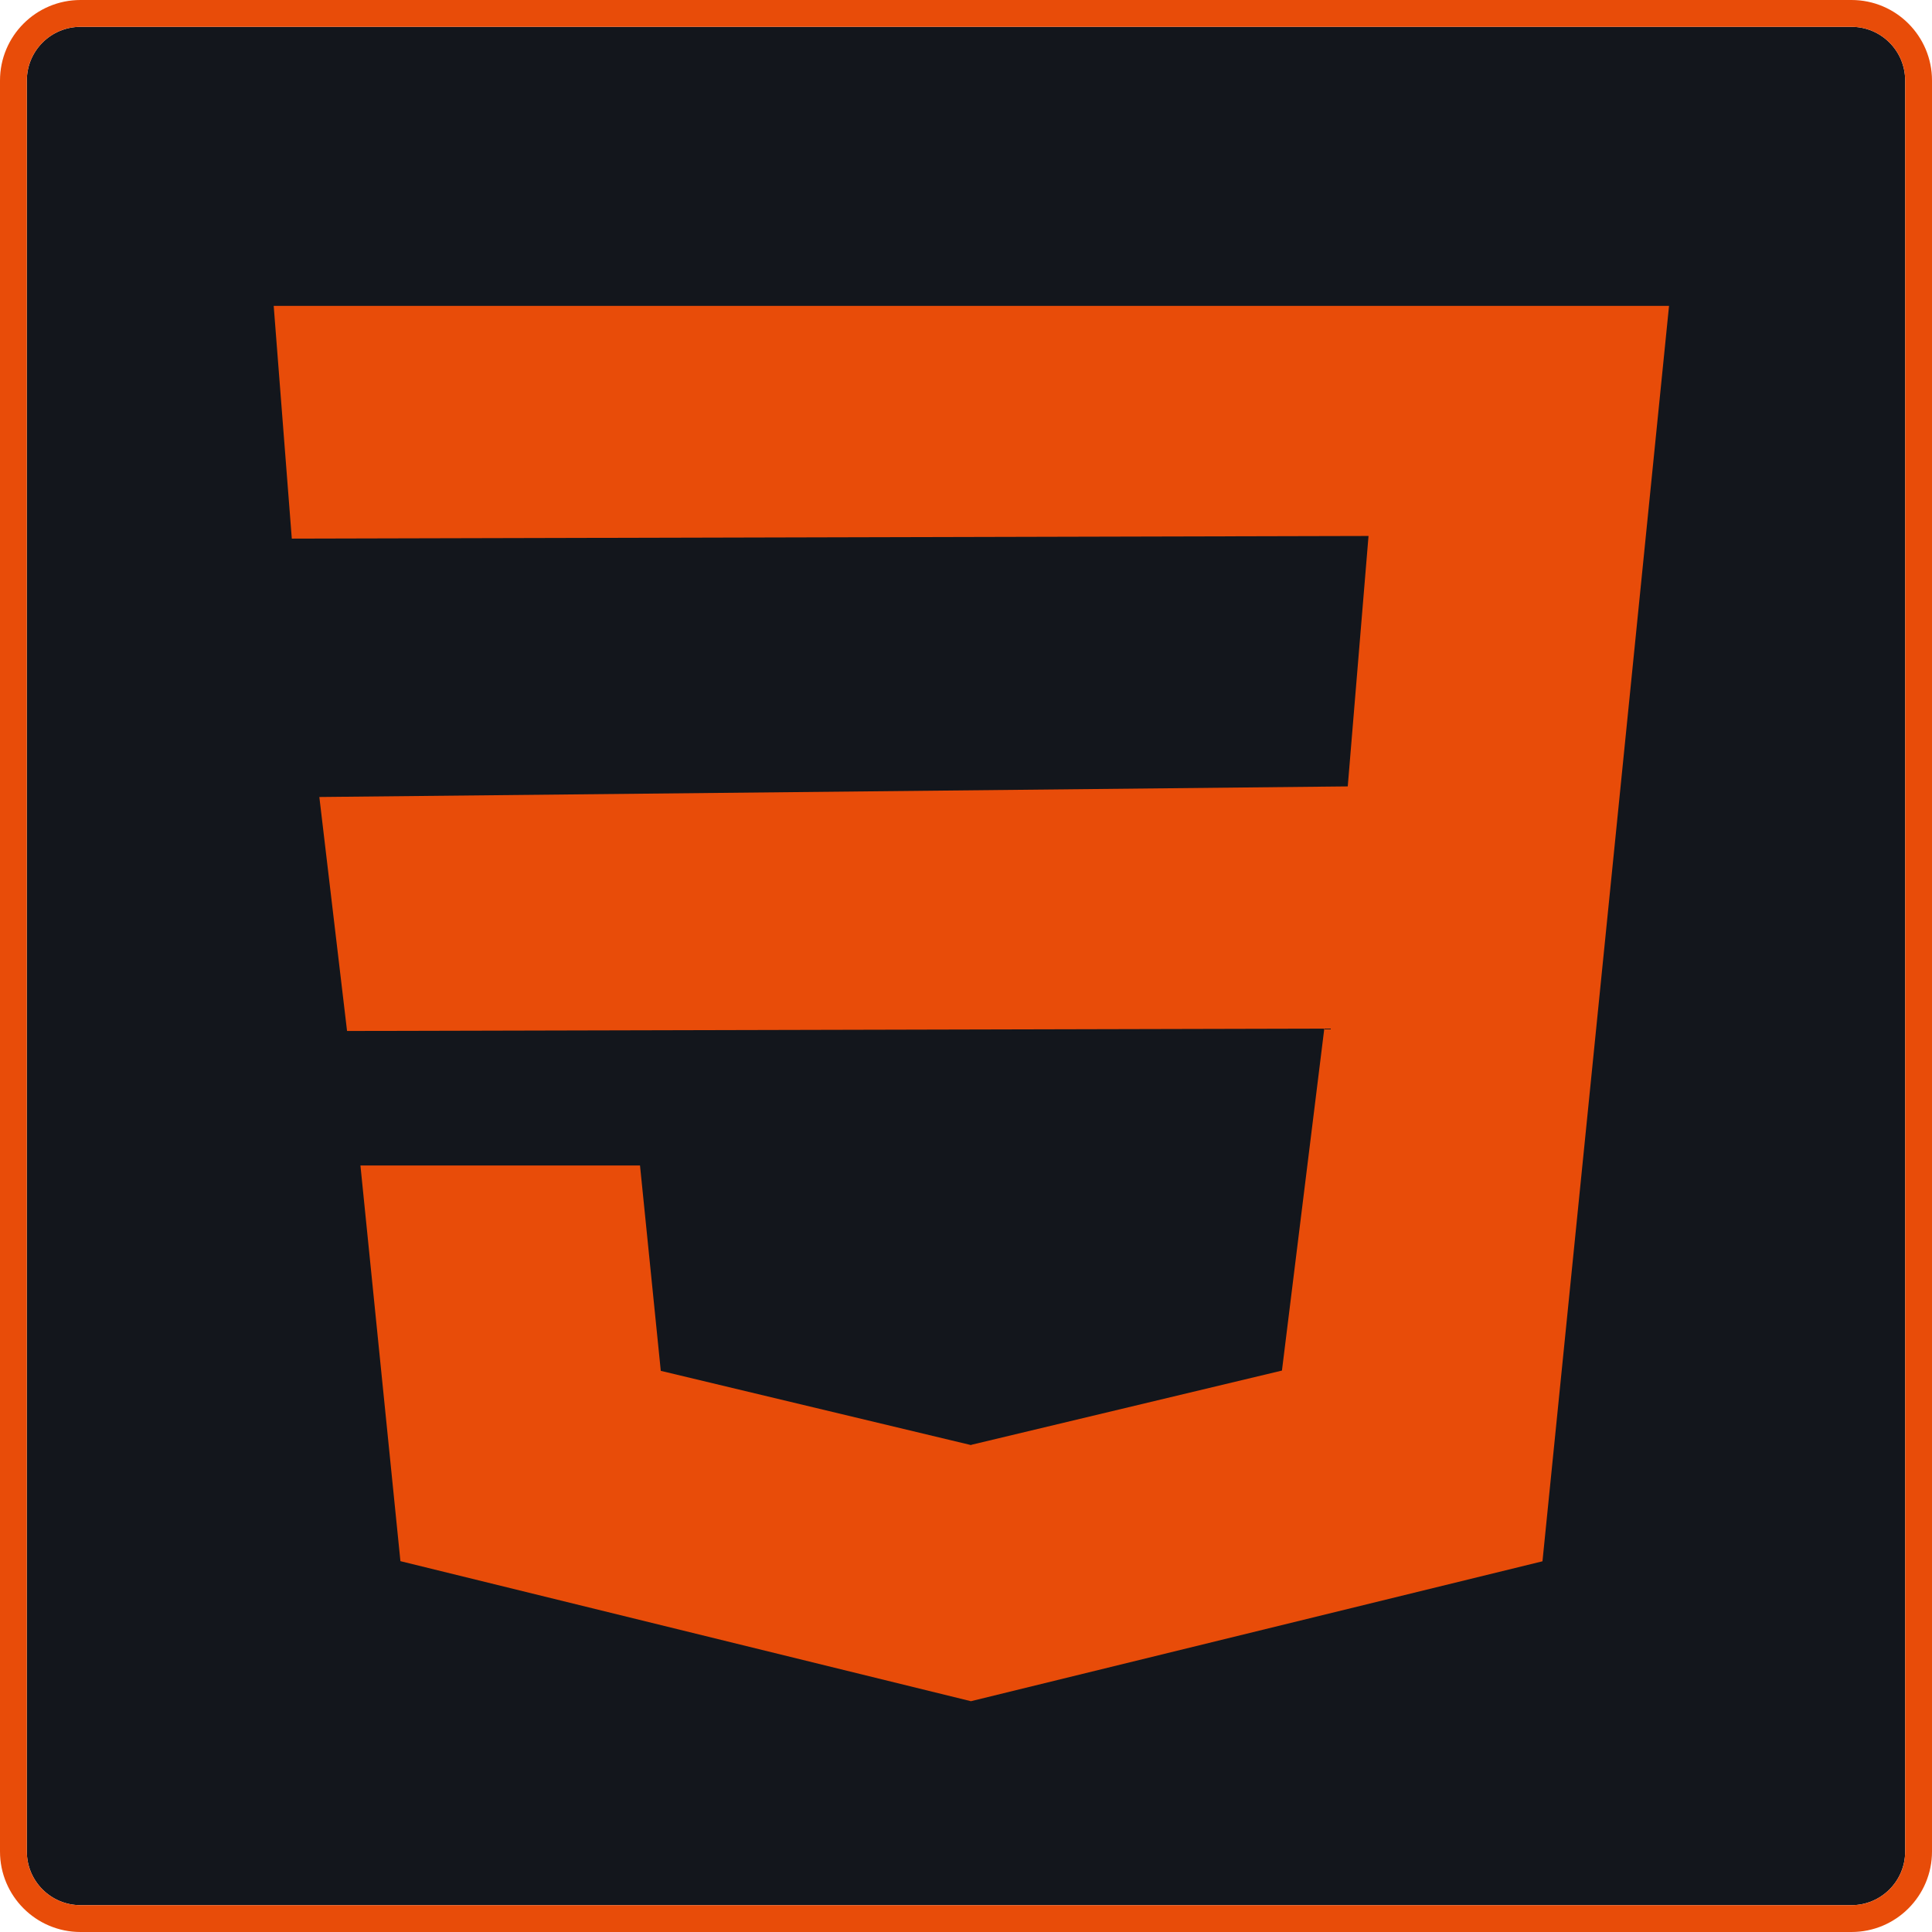
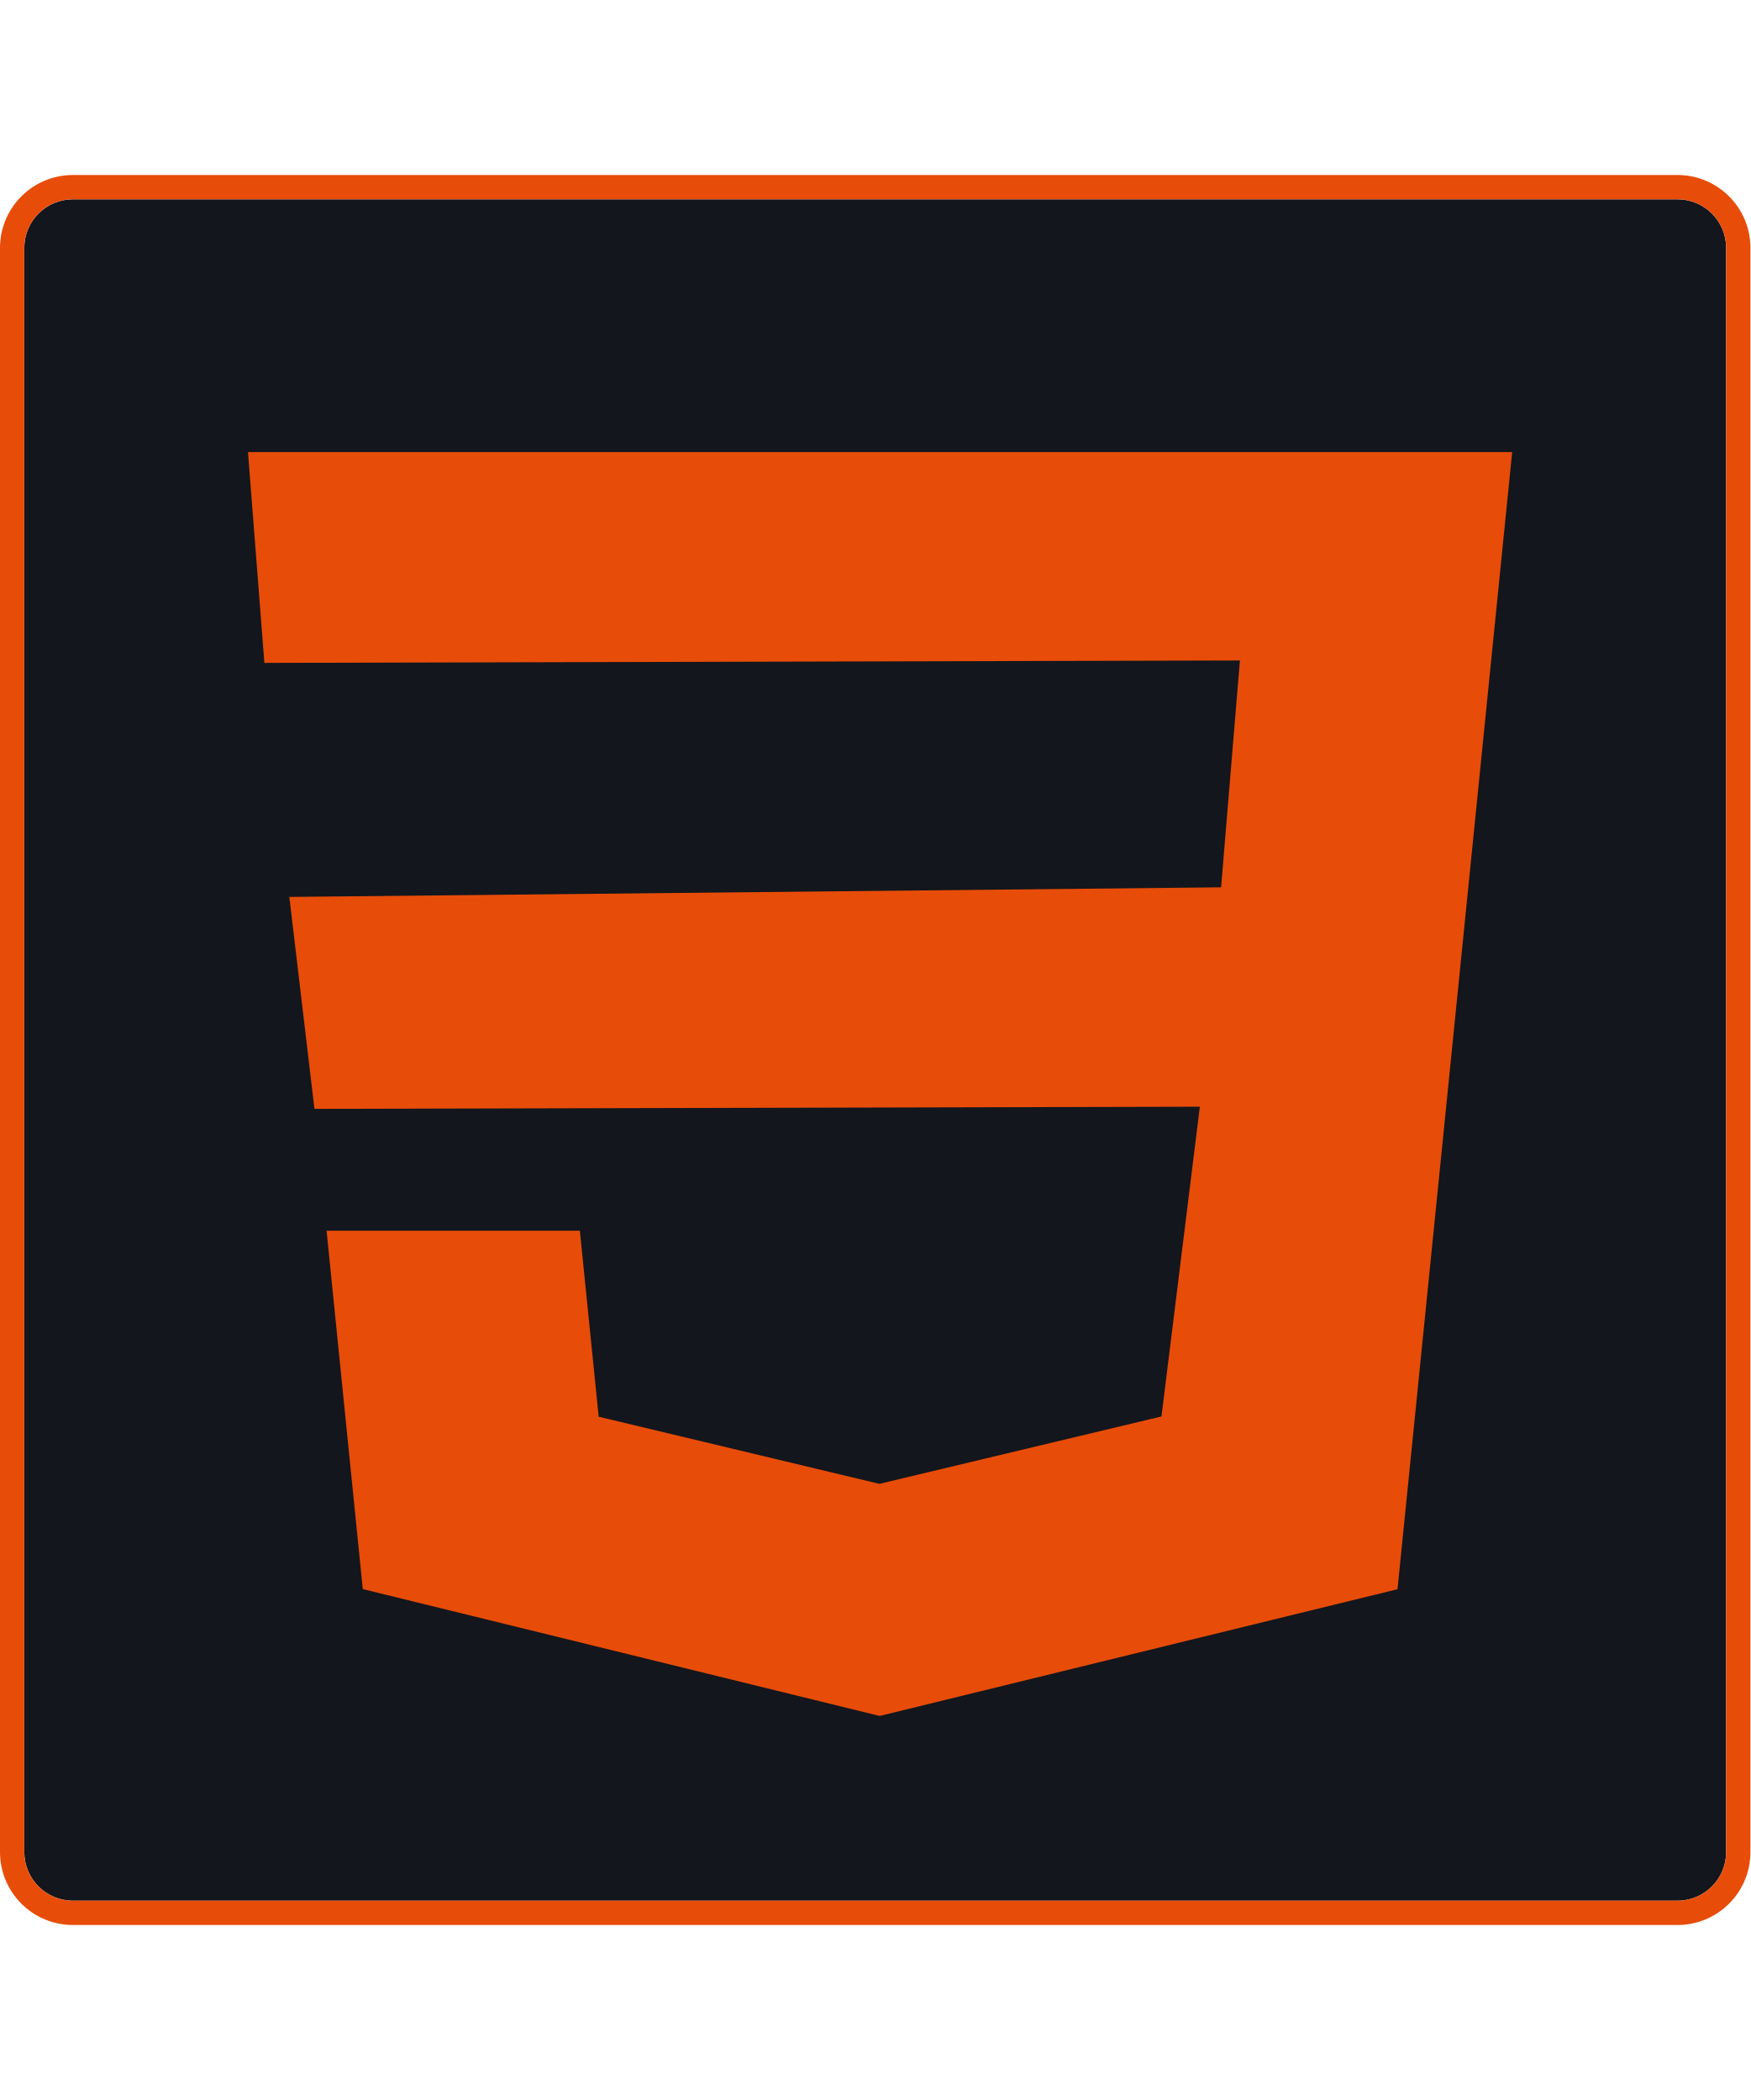
- <svg xmlns="http://www.w3.org/2000/svg" width="360" height="360" viewBox="0 0 360 360" fill="none">
+ <svg xmlns="http://www.w3.org/2000/svg" width="25" height="30" viewBox="0 0 360 360" fill="none">
  <path d="M5 15C5 9.477 9.477 5 15 5L345 5C350.523 5 355 9.477 355 15L355 345C355 350.523 350.523 355 345 355L15 355C9.477 355 5 350.523 5 345L5 15Z" fill="#13161C" />
  <path d="M287.417 290.925L181 316.974L180.941 317L74.612 290.899L67.162 217.17L119.256 217.17L123.128 255.438L180.941 269.269L181 269.217L238.872 255.386L246.763 191.667L64.669 192.109L59.506 148.511L251.133 146.535L255.005 99.87L54.373 100.364L51 57L311 57L287.417 290.925Z" fill="#E84C09" />
  <path d="M345 2.5L15 2.5C8.096 2.5 2.5 8.096 2.5 15L2.5 345C2.5 351.904 8.096 357.5 15 357.5L345 357.5C351.904 357.5 357.5 351.904 357.5 345L357.5 15C357.5 8.096 351.904 2.5 345 2.5Z" stroke="#E84C09" stroke-width="5" />
</svg>
